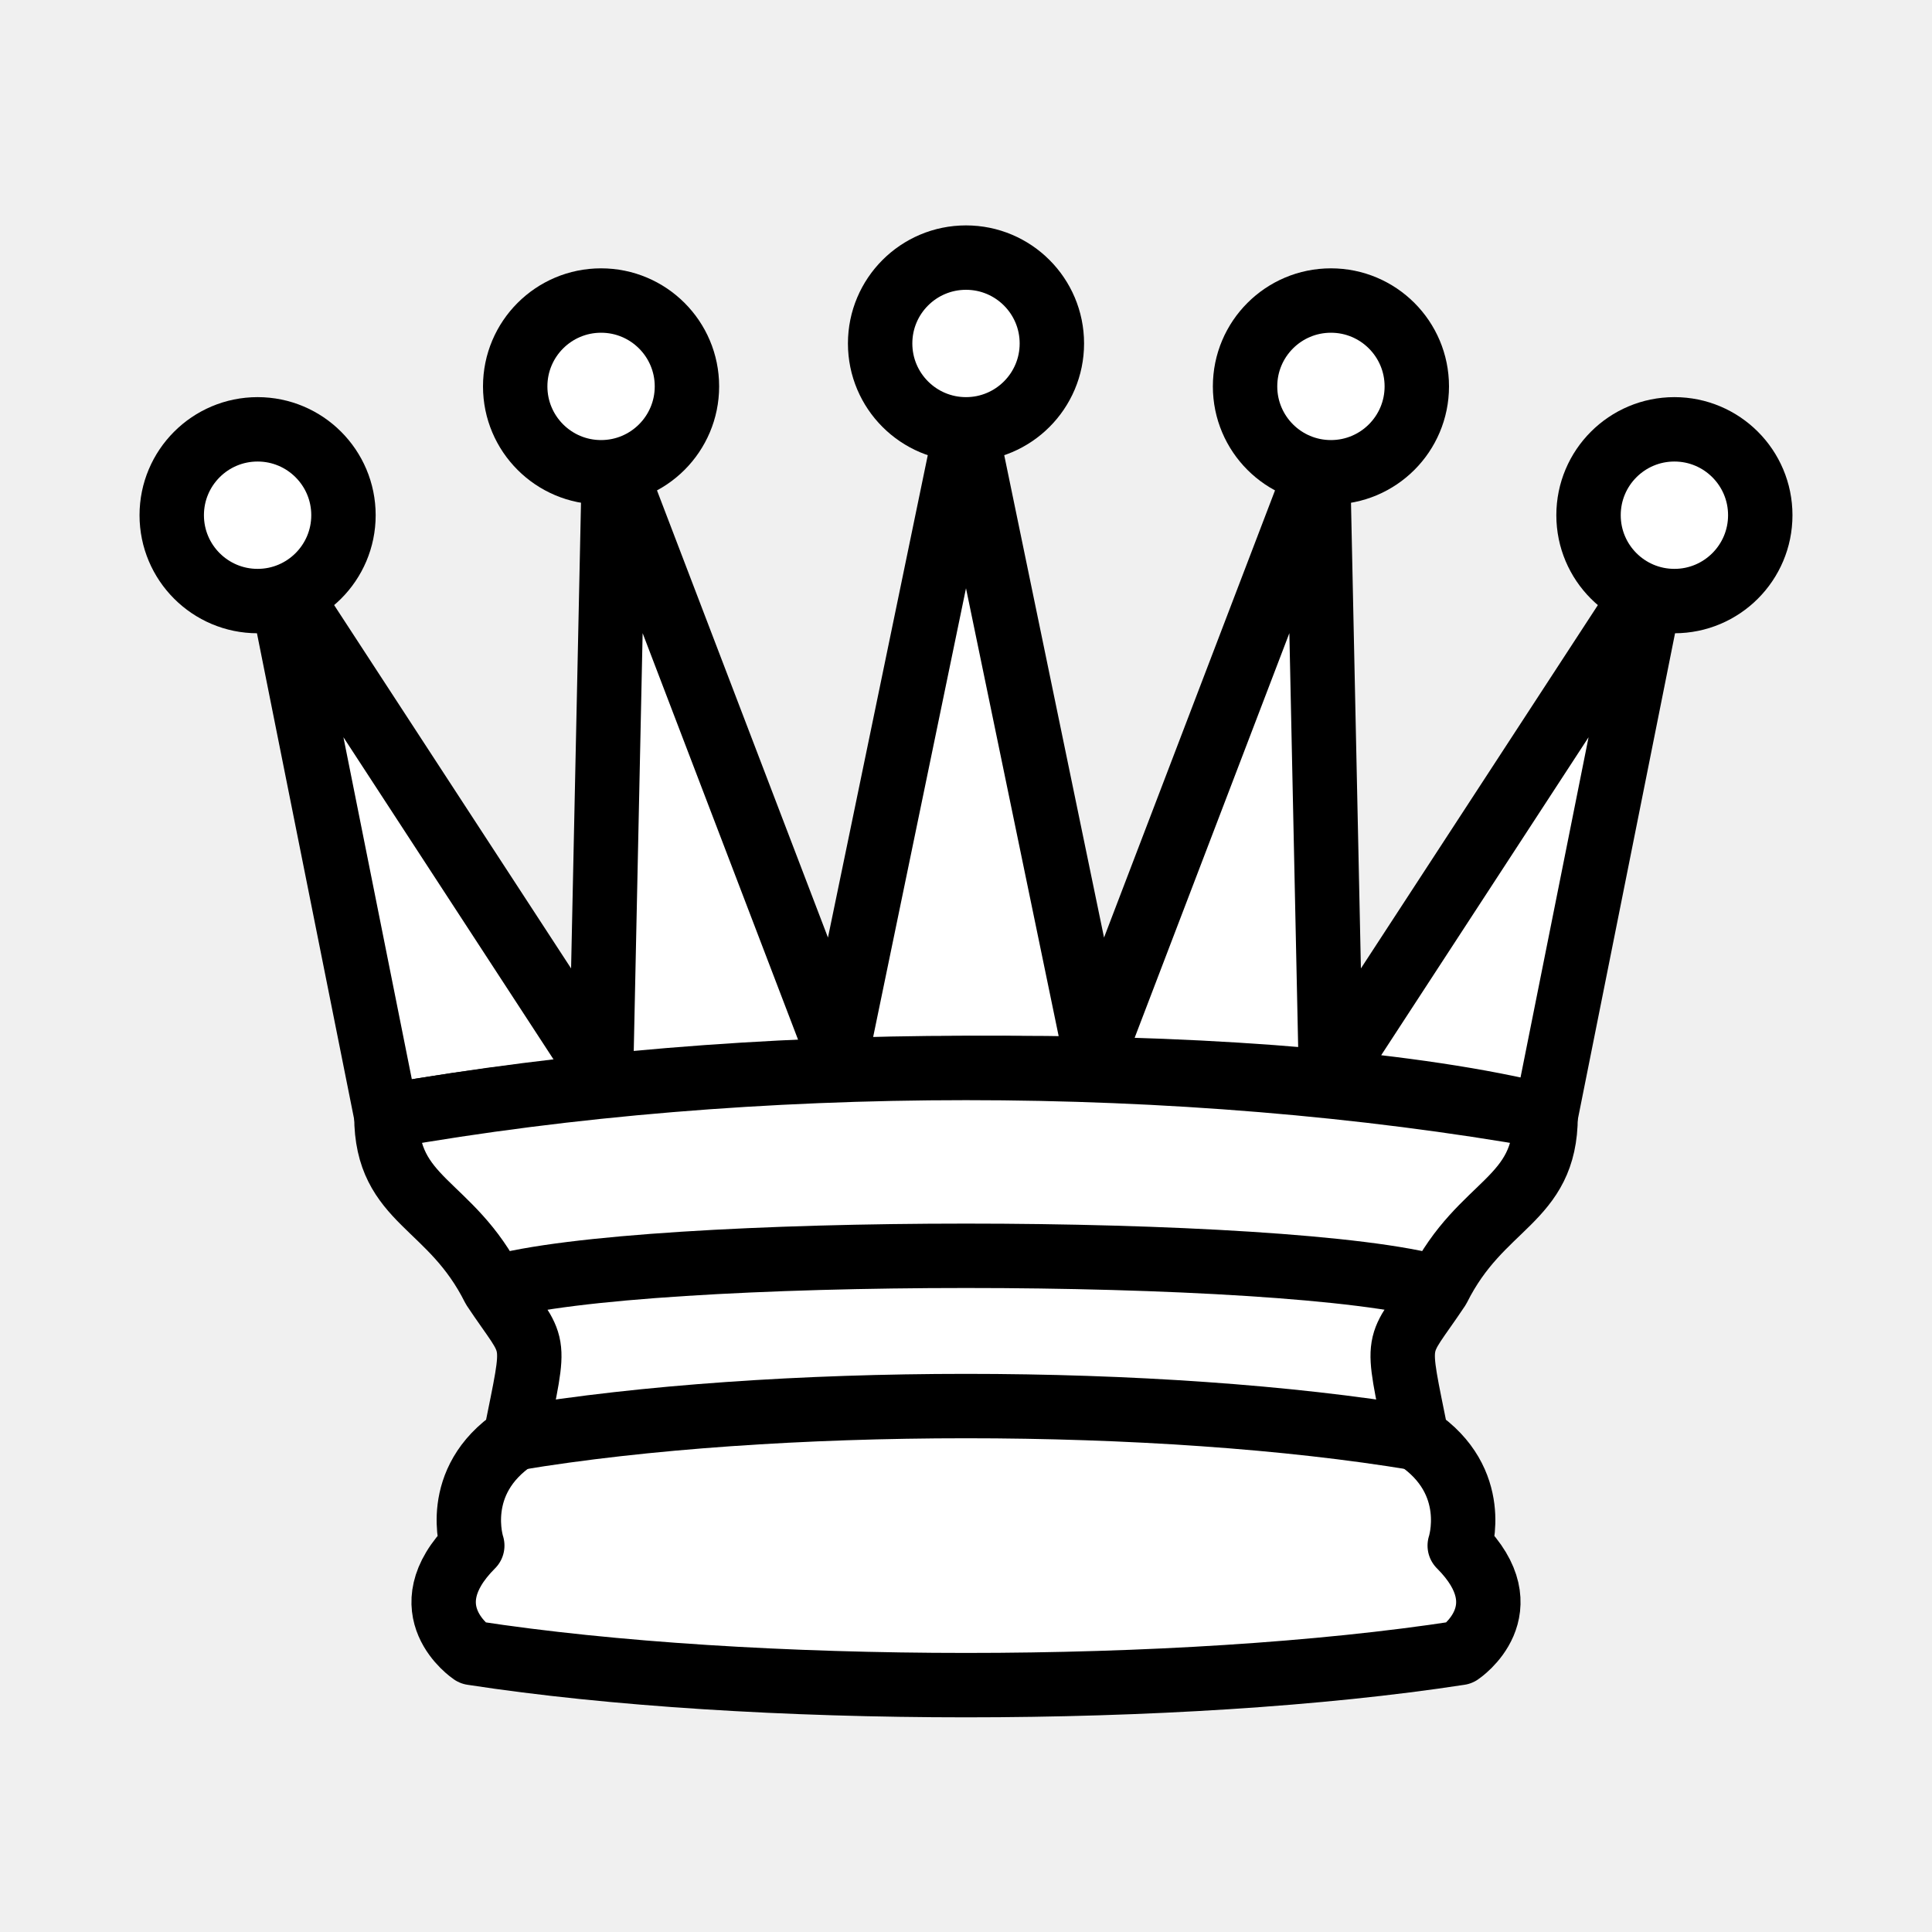
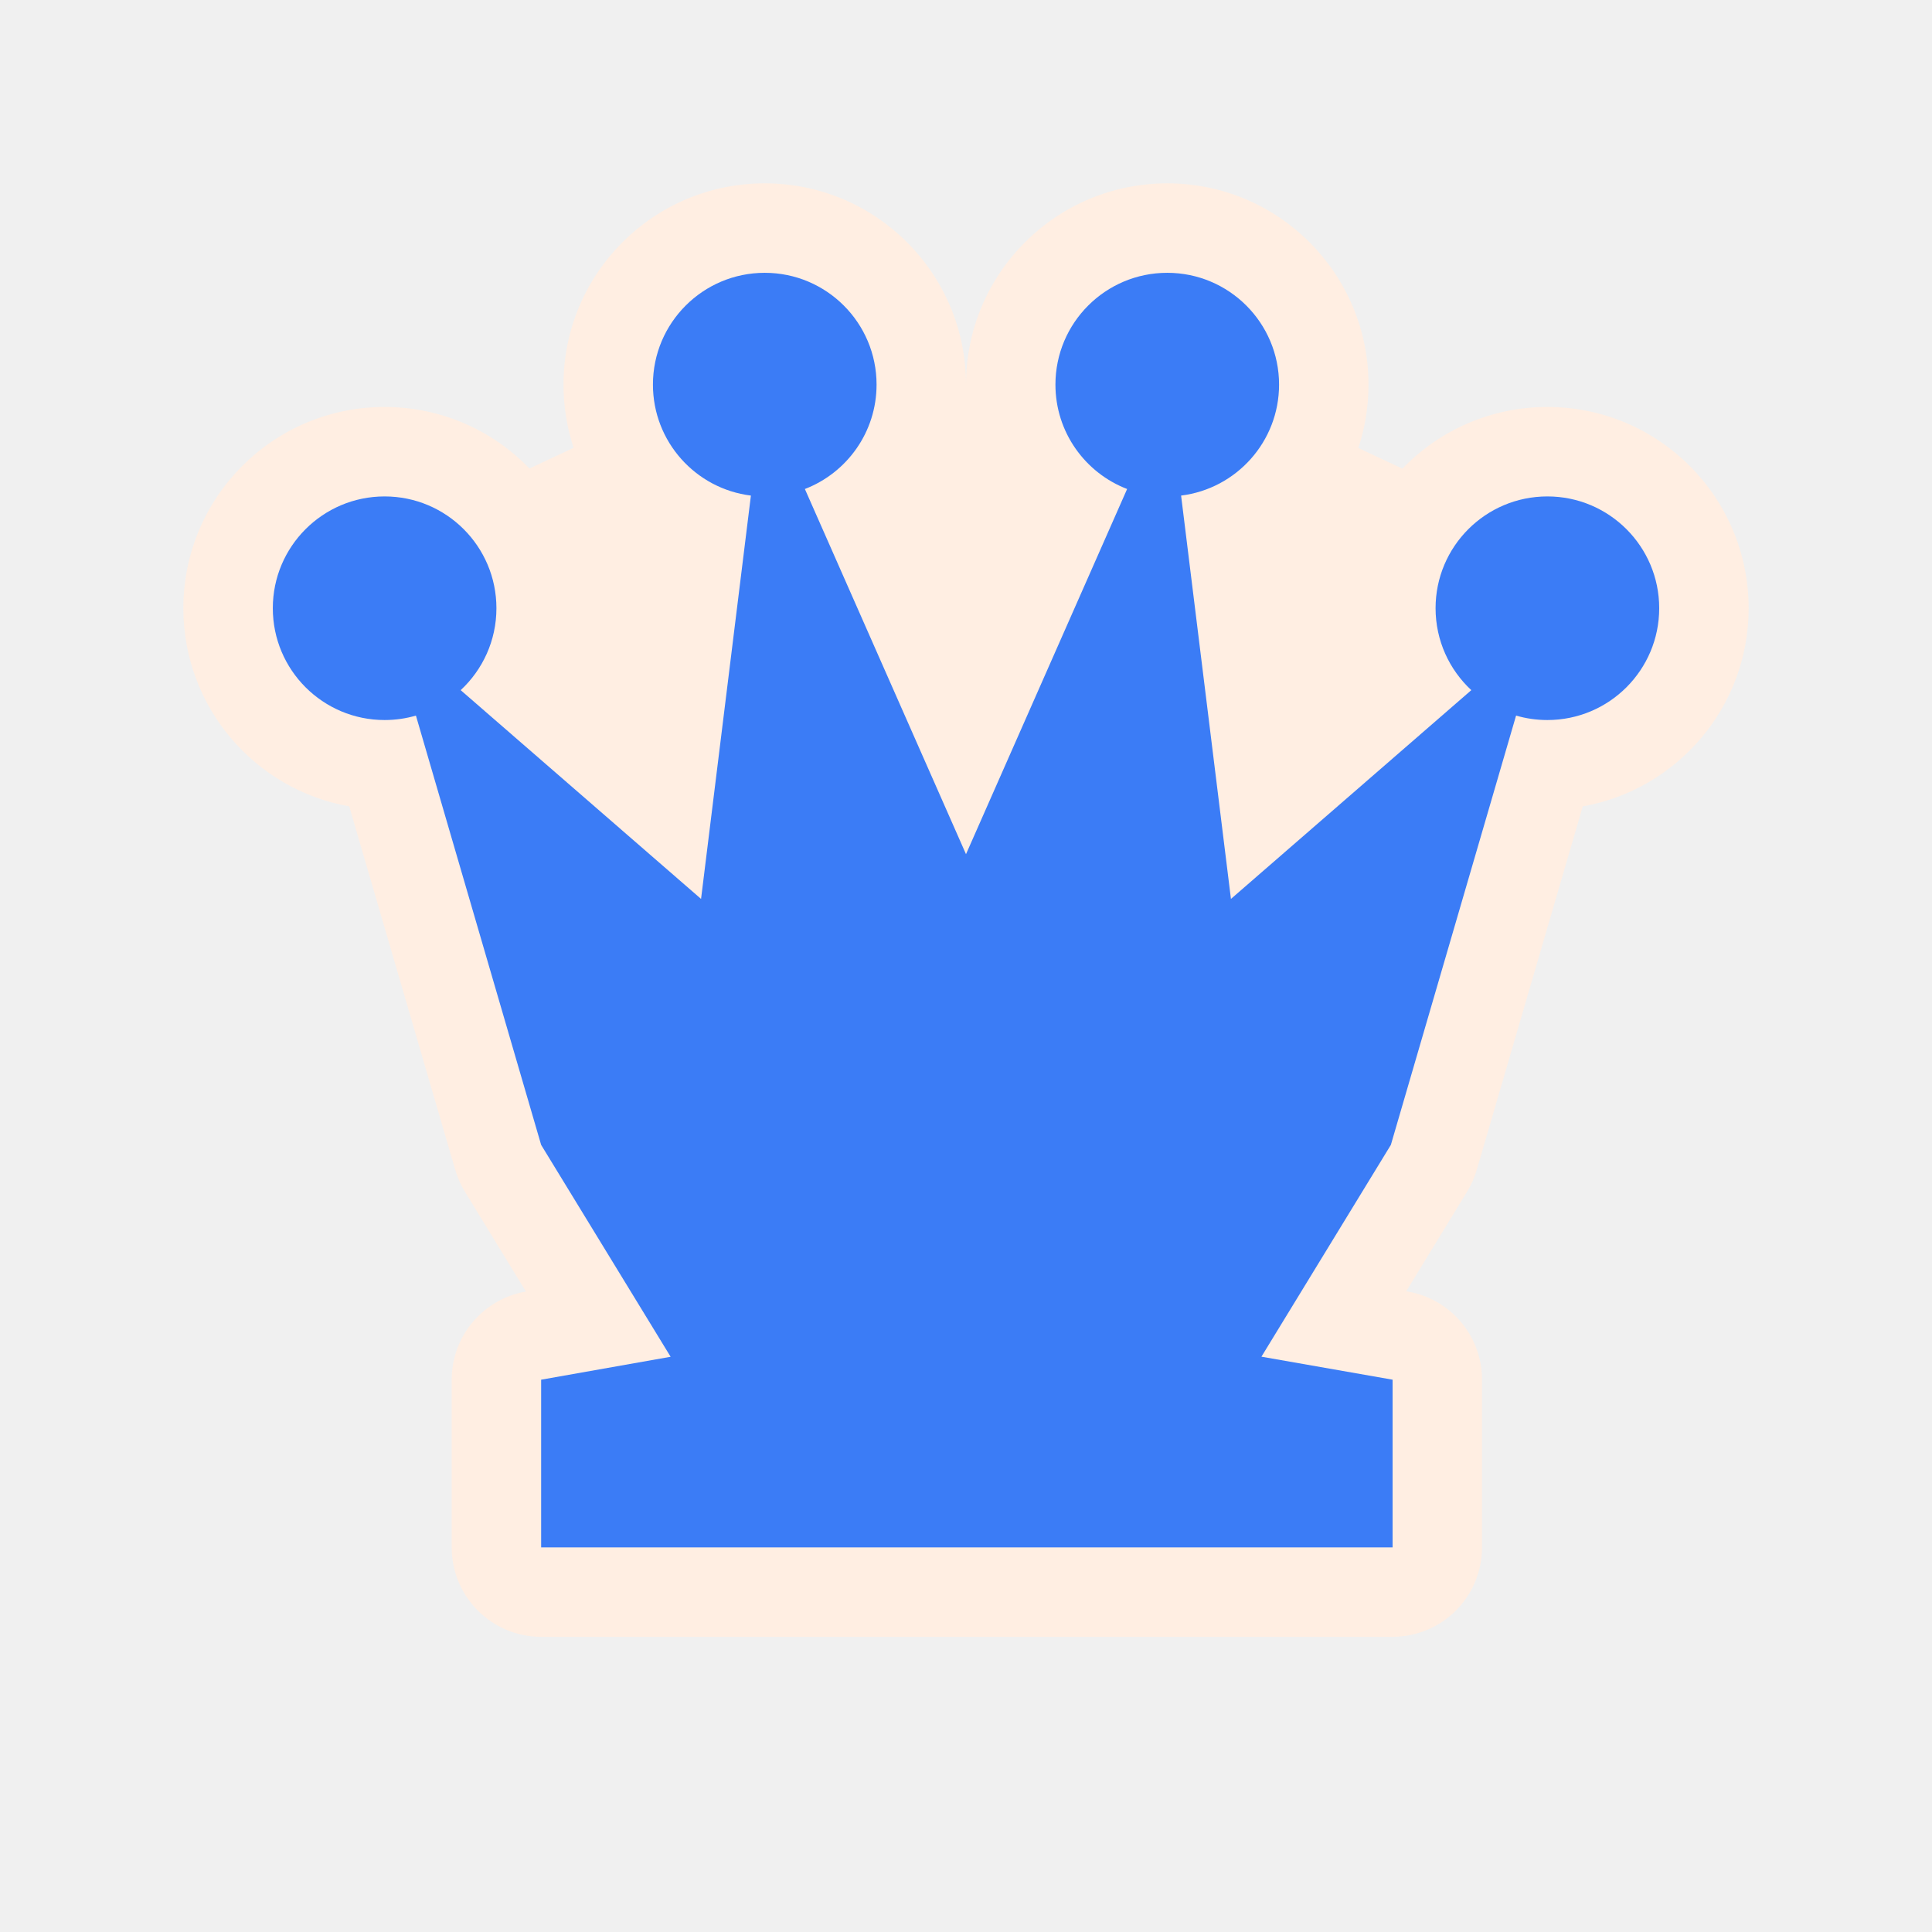
- <svg xmlns="http://www.w3.org/2000/svg" version="1.1" width="45" height="45">
-   <g style="fill:#ffffff;stroke:#000000;stroke-width:1.5;stroke-linejoin:round">
-     <path d="M 9,26 C 17.5,24.5 30,24.5 36,26 L 38.5,13.5 L 31,25 L 30.7,10.9 L 25.5,24.5 L 22.5,10 L 19.5,24.5 L 14.3,10.9 L 14,25 L 6.5,13.5 L 9,26 z" />
-     <path d="M 9,26 C 9,28 10.5,28 11.5,30 C 12.5,31.5 12.5,31 12,33.5 C 10.5,34.5 11,36 11,36 C 9.5,37.5 11,38.5 11,38.5 C 17.5,39.5 27.5,39.5 34,38.5 C 34,38.5 35.5,37.5 34,36 C 34,36 34.5,34.5 33,33.5 C 32.5,31 32.5,31.5 33.5,30 C 34.5,28 36,28 36,26 C 27.5,24.5 17.5,24.5 9,26 z" />
-     <path d="M 11.5,30 C 15,29 30,29 33.5,30" style="fill:none" />
-     <path d="M 12,33.5 C 18,32.5 27,32.5 33,33.5" style="fill:none" />
-     <circle cx="6" cy="12" r="2" />
-     <circle cx="14" cy="9" r="2" />
-     <circle cx="22.5" cy="8" r="2" />
-     <circle cx="31" cy="9" r="2" />
-     <circle cx="39" cy="12" r="2" />
-   </g>
+ <svg xmlns="http://www.w3.org/2000/svg" width="96" height="96" viewBox="0 0 96 96" fill="none">
+   <path d="M28 19.111C28 20.208 28.176 21.264 28.503 22.251L26.309 23.28C24.49 21.395 21.938 20.222 19.111 20.222C13.588 20.222 9.111 24.699 9.111 30.222C9.111 35.145 12.669 39.237 17.353 40.068L22.622 58.133C22.732 58.51 22.892 58.871 23.096 59.206L26.133 64.176L26.115 64.179C23.992 64.555 22.444 66.4 22.444 68.555V76.889C22.444 79.344 24.434 81.333 26.889 81.333L69.197 81.333C70.375 81.333 71.506 80.865 72.339 80.032C73.173 79.198 73.641 78.068 73.641 76.889V68.555C73.641 66.397 72.09 64.551 69.964 64.178L69.875 64.162L72.903 59.206C73.108 58.871 73.268 58.51 73.378 58.133L78.647 40.068C83.331 39.237 86.889 35.145 86.889 30.222C86.889 24.699 82.412 20.222 76.889 20.222C74.059 20.222 71.504 21.398 69.684 23.287L67.494 22.26C67.822 21.27 68 20.212 68 19.111C68 13.588 63.523 9.111 58 9.111C52.477 9.111 48 13.588 48 19.111C48 13.588 43.523 9.111 38 9.111C32.477 9.111 28 13.588 28 19.111Z" fill="#FFEEE2" />
+   <path d="M39.994 24.298C42.077 23.497 43.556 21.477 43.556 19.111C43.556 16.043 41.068 13.556 38 13.556C34.932 13.556 32.444 16.043 32.444 19.111C32.444 21.947 34.569 24.286 37.312 24.625L34.835 44.667L22.891 34.293C23.983 33.279 24.667 31.83 24.667 30.222C24.667 27.154 22.18 24.667 19.111 24.667C16.043 24.667 13.556 27.154 13.556 30.222C13.556 33.291 16.043 35.778 19.111 35.778C19.651 35.778 20.174 35.701 20.667 35.557L26.889 56.889L33.323 67.417L26.889 68.556V76.889L69.197 76.889V68.556L62.68 67.413L69.111 56.889L75.333 35.557C75.827 35.701 76.349 35.778 76.889 35.778C79.957 35.778 82.445 33.291 82.445 30.222C82.445 27.154 79.957 24.667 76.889 24.667C73.821 24.667 71.333 27.154 71.333 30.222C71.333 31.83 72.017 33.279 73.109 34.293L61.165 44.667L58.688 24.625C61.431 24.286 63.556 21.947 63.556 19.111C63.556 16.043 61.068 13.556 58 13.556C54.932 13.556 52.444 16.043 52.444 19.111C52.444 21.477 53.923 23.497 56.006 24.298L48 42.444L39.994 24.298Z" fill="#3B7CF6" />
</svg>
